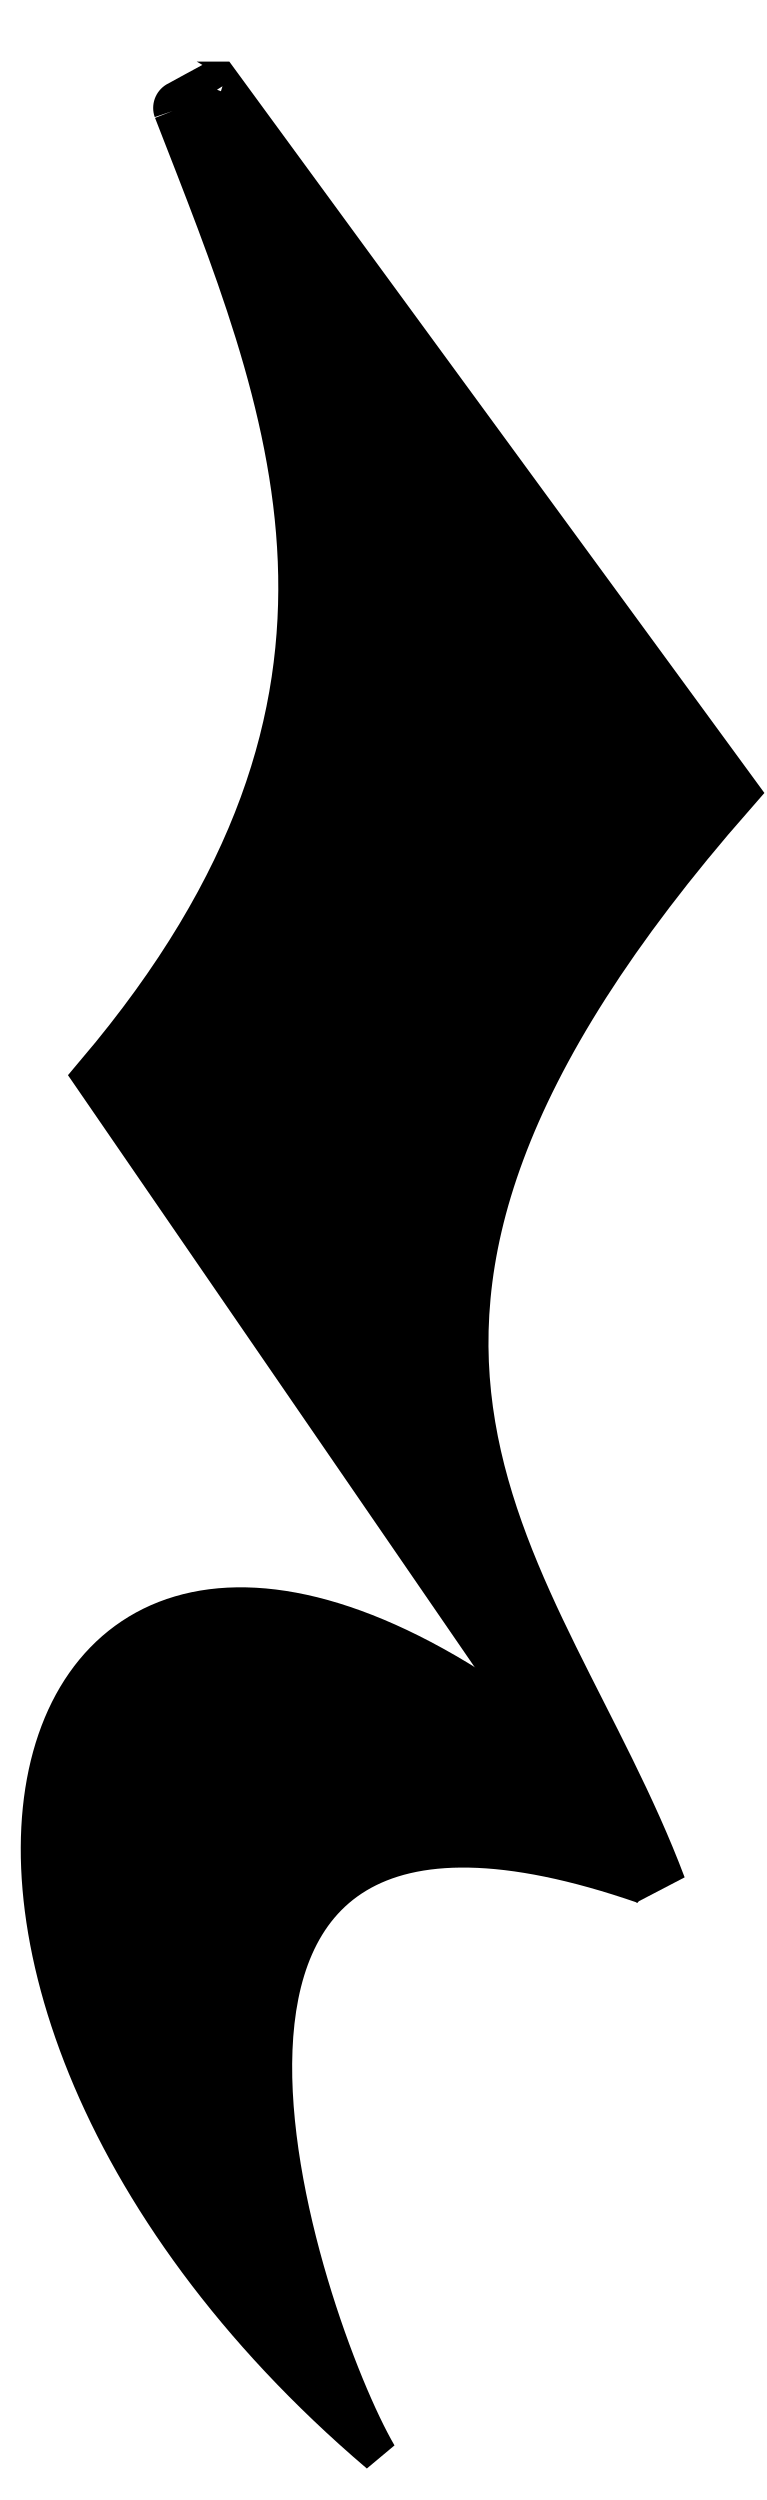
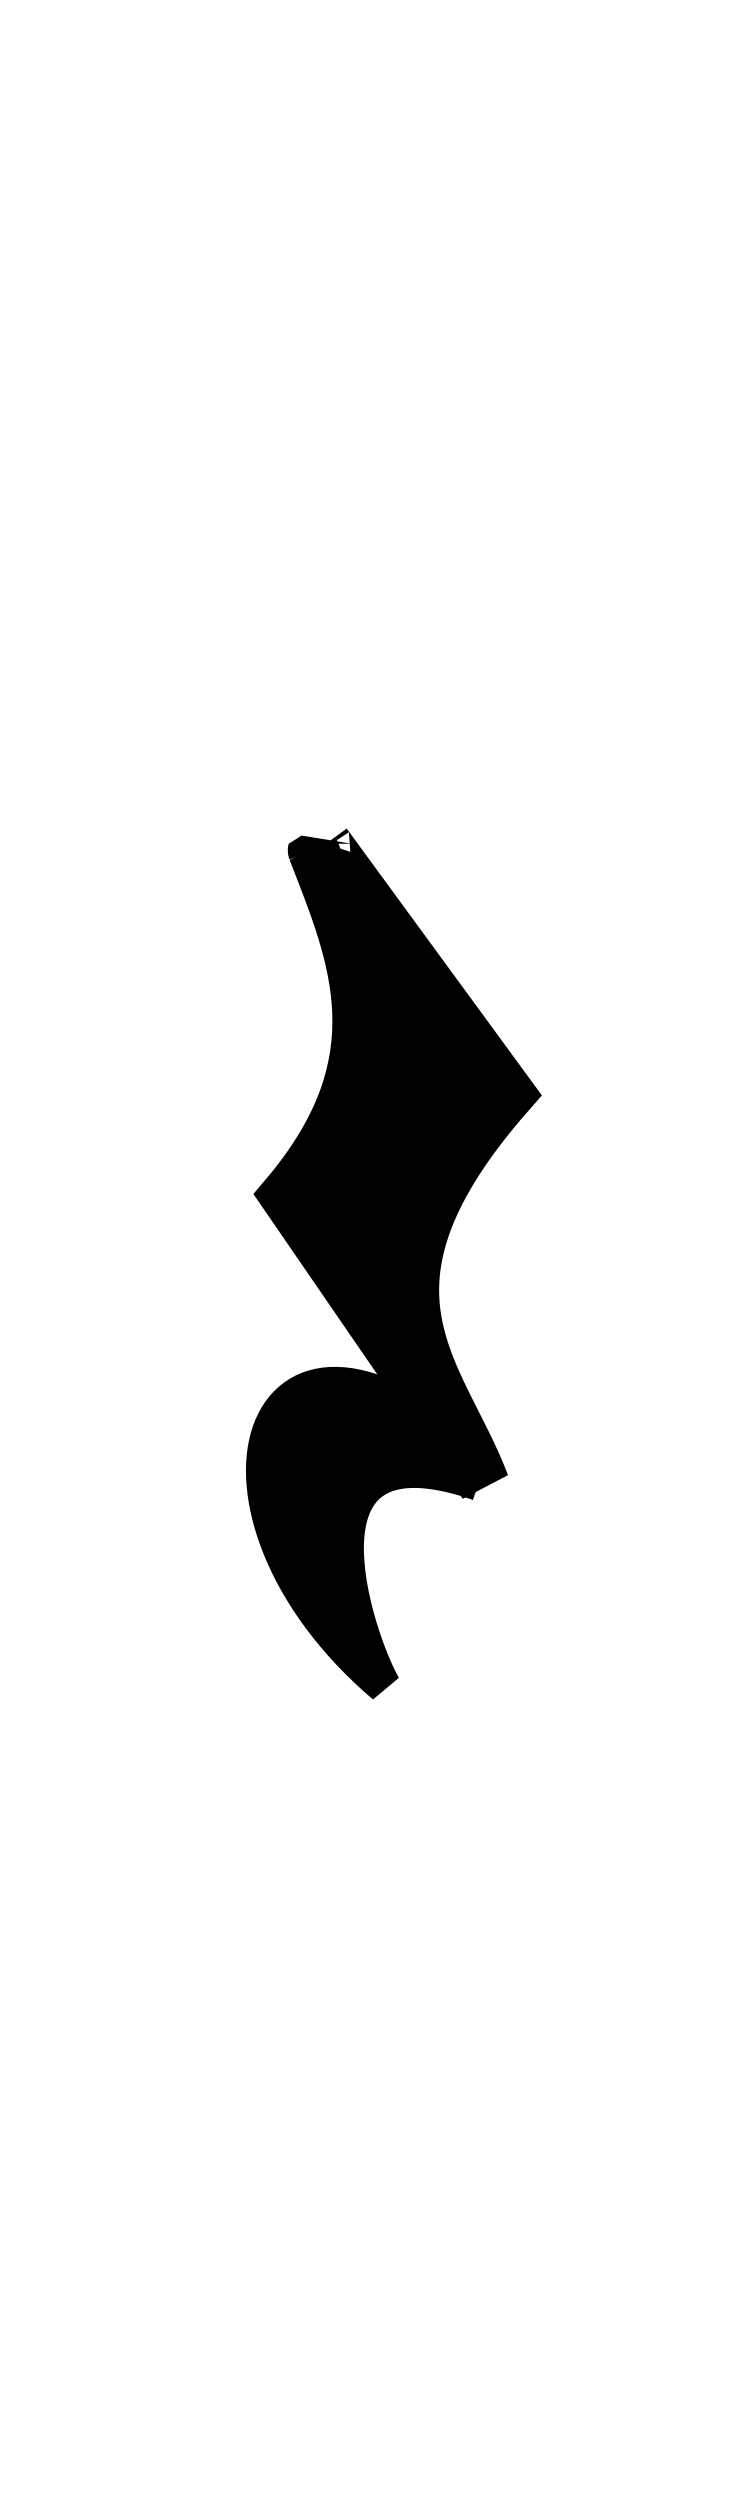
- <svg xmlns="http://www.w3.org/2000/svg" fill="none" height="75" viewBox="0 0 23 75" width="23">
-   <path d="m6.463 2.672 15.415 21.07c-14.49 16.518-5.697 23.322-2.109 32.868l-16.696-24.303c9.652-11.412 5.787-20.208 2.345-29.068-.002-.004 1.042-.562 1.044-.567z" fill="#000" stroke="#000" stroke-width="1.646" />
-   <path d="m18.444 53.898c-17.77-15.92-24.592 4.83-7.083 19.74-2.253-3.867-8.756-22.858 7.953-17.071" fill="#000" />
-   <path d="m18.444 53.898c-17.77-15.92-24.592 4.83-7.083 19.74-2.253-3.867-8.756-22.858 7.953-17.071" stroke="#000" stroke-width="1.097" />
+ <svg xmlns="http://www.w3.org/2000/svg" fill="none" height="80" viewBox="0 0 24 80" width="24">
+   <path d="m10.43 27 5.857 8.006c-5.506 6.277-2.165 8.862-.801 12.489l-6.344-9.235c3.668-4.336 2.199-7.679.891-11.045-.001-.002.396-.213.397-.216z" fill="#000" stroke="#000" stroke-width="1.646" />
+   <path d="m14.983 46.465c-6.752-6.049-9.345 1.835-2.692 7.501-.856-1.469-3.327-8.686 3.022-6.487" fill="#000" />
+   <path d="m14.983 46.465c-6.752-6.049-9.345 1.835-2.692 7.501-.856-1.469-3.327-8.686 3.022-6.487" stroke="#000" stroke-width="1.097" />
</svg>
